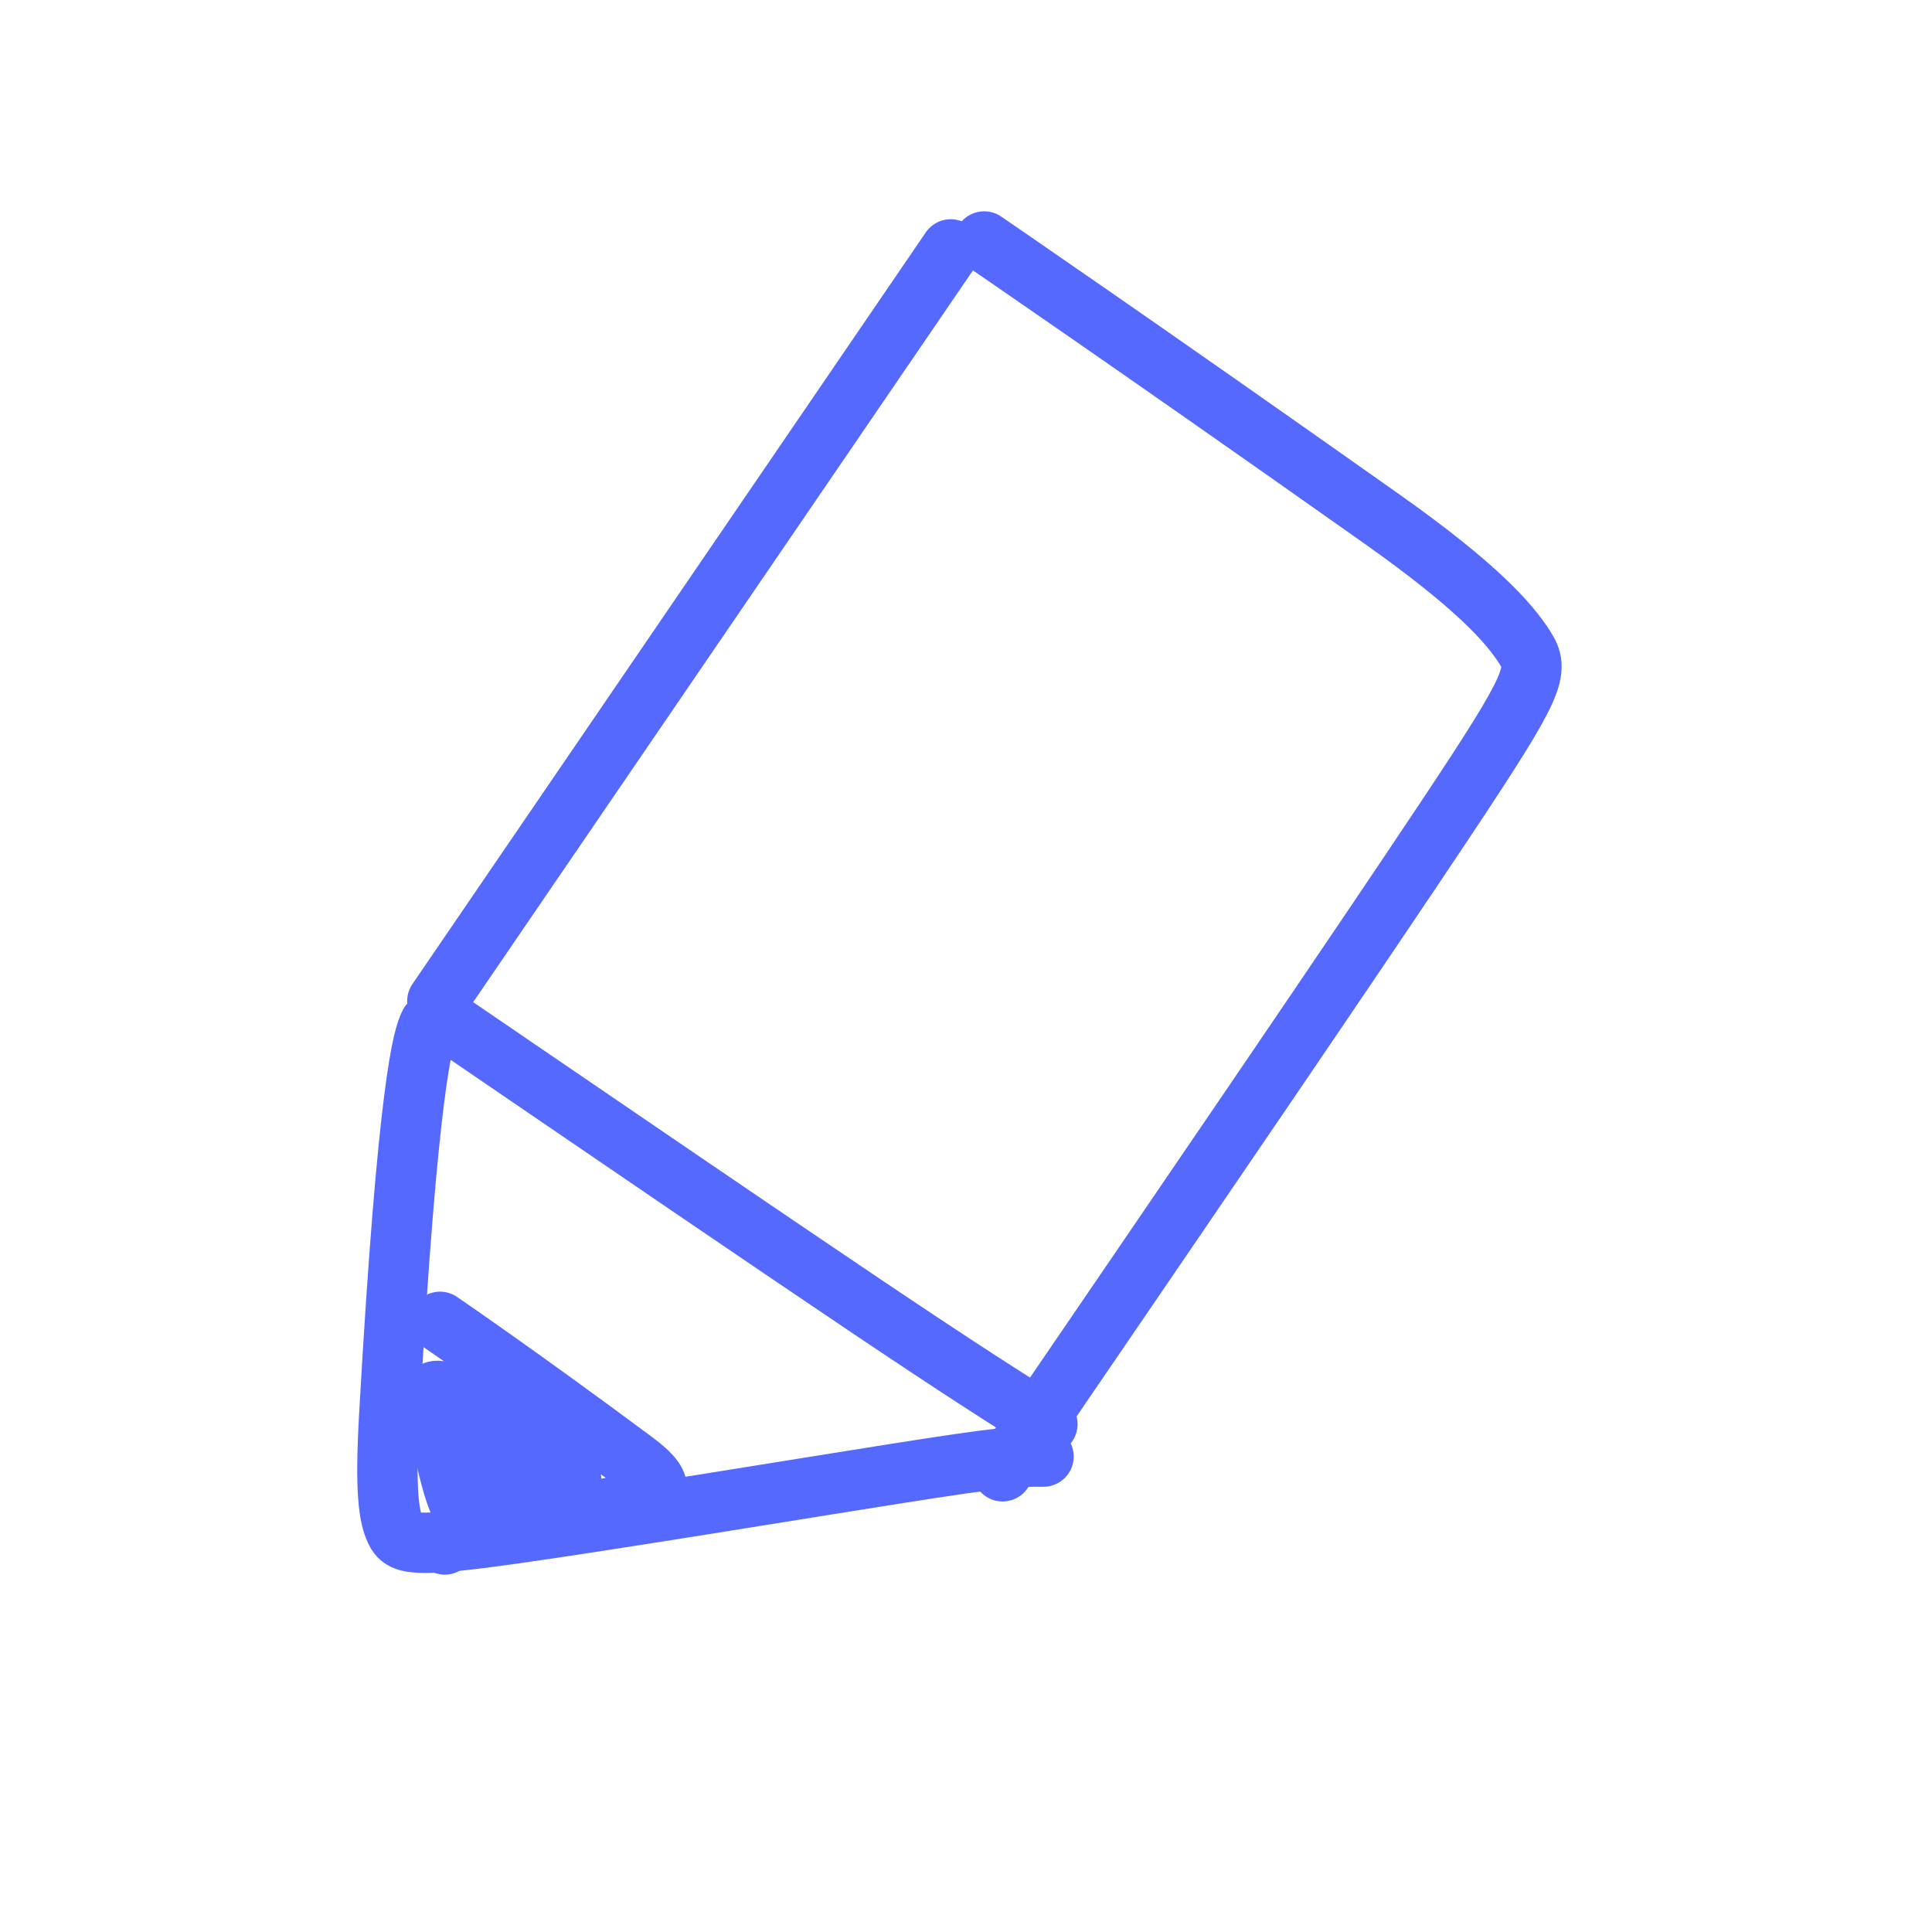
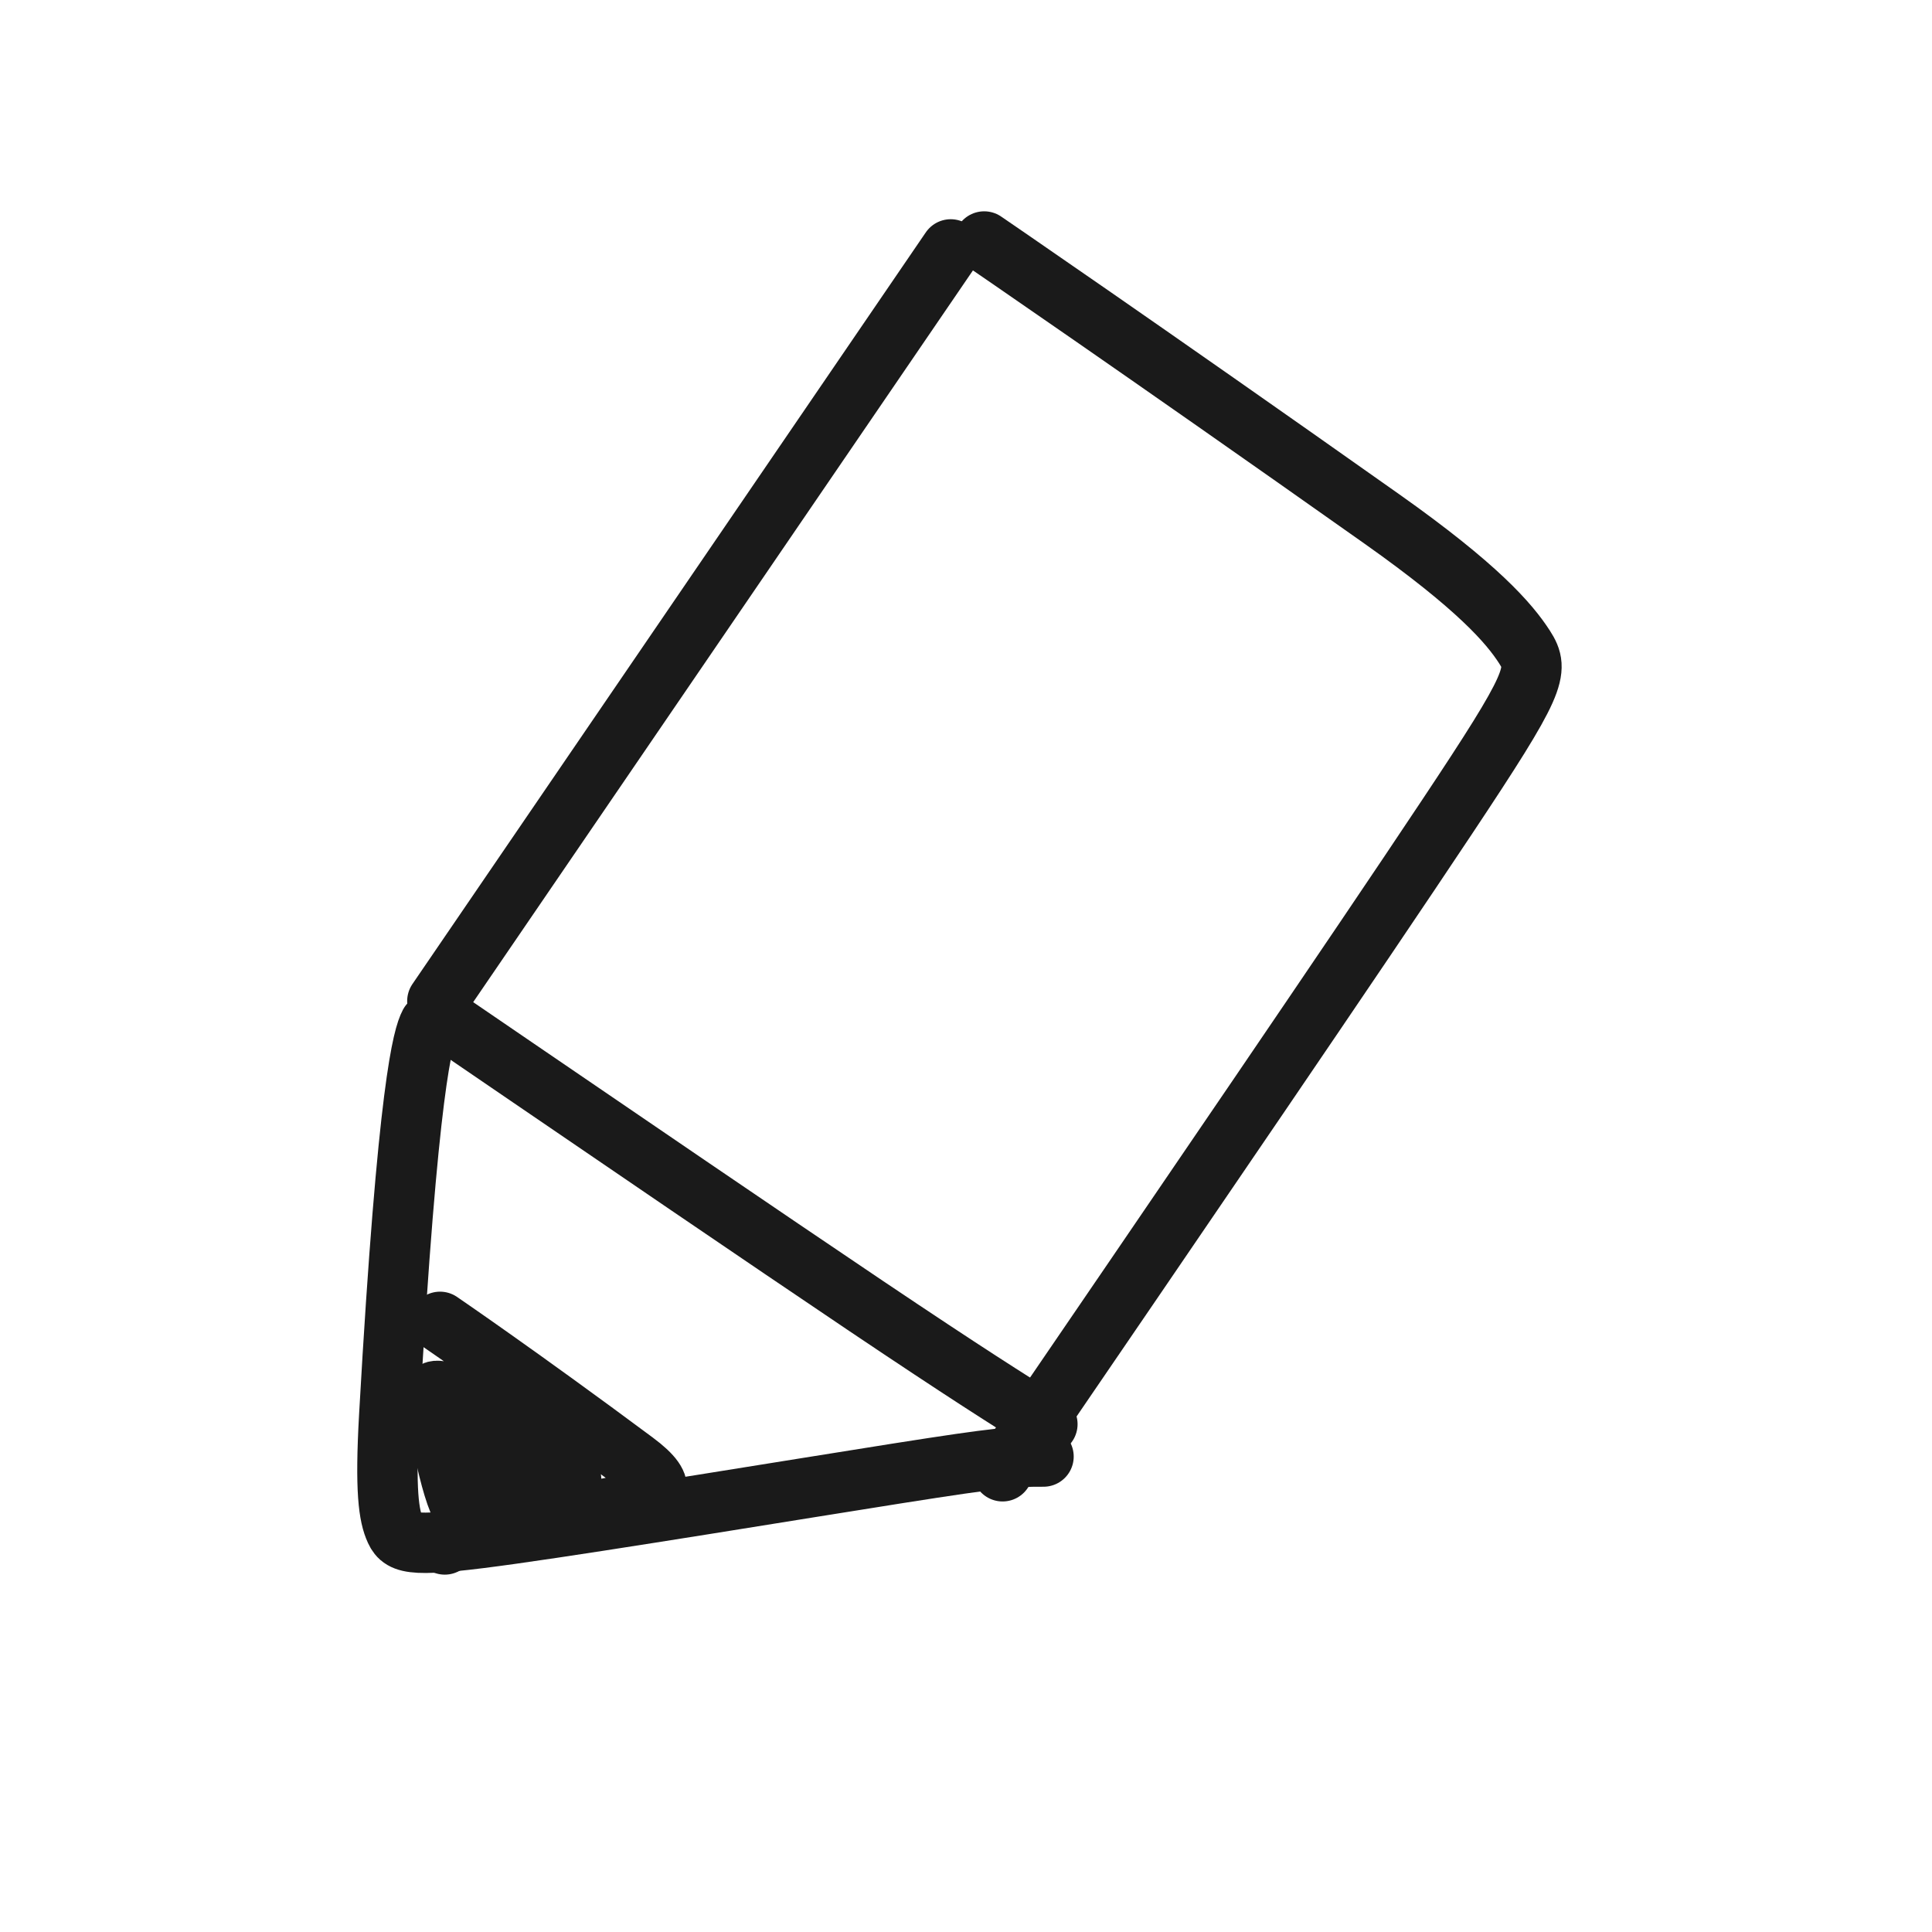
<svg xmlns="http://www.w3.org/2000/svg" width="32" height="32" viewBox="0 0 32 32" fill="none">
-   <path d="M15.747 4.131L7.244 16.581" stroke="#5569FF" stroke-linecap="round" />
-   <path d="M16.301 4C16.311 4.007 18.819 5.72 22.887 8.595C24.479 9.72 24.998 10.325 25.251 10.717C25.504 11.109 25.445 11.31 23.966 13.534C22.488 15.758 19.591 19.999 16.606 24.369" stroke="#5569FF" stroke-linecap="round" />
-   <path d="M7.116 16.958C7.011 17.158 6.757 17.952 6.447 23.449C6.377 24.689 6.438 25.108 6.549 25.347C6.66 25.586 6.849 25.634 8.482 25.405C10.114 25.176 13.183 24.669 14.877 24.402C16.572 24.135 16.799 24.124 17.284 24.125" stroke="#5569FF" stroke-linecap="round" />
-   <path d="M7.401 16.906C7.411 16.913 7.42 16.919 8.735 17.817C10.05 18.715 12.671 20.505 14.347 21.632C16.023 22.758 16.676 23.167 17.348 23.589" stroke="#5569FF" stroke-linecap="round" />
-   <path d="M7.288 21.894C7.304 21.905 8.625 22.807 10.513 24.211C11.129 24.669 10.887 24.811 10.389 24.916C9.11 25.185 8.125 25.26 7.844 25.186C7.542 25.106 7.375 24.094 7.171 23.114C7.108 22.811 8.304 23.454 9.278 24.231C9.585 24.476 9.343 24.603 9.151 24.665C8.787 24.783 8.36 24.907 7.97 24.948C7.634 24.983 7.654 24 7.651 23.363C7.65 23.116 8.688 23.848 9.437 24.48C9.632 24.644 8.64 24.453 8.291 24.583C8.112 24.714 7.931 24.977 7.783 25.174C7.634 25.369 7.524 25.49 7.367 25.581" stroke="#5569FF" stroke-linecap="round" />
+   <path d="M15.747 4.131L7.244 16.581" stroke="#1A1A1A" stroke-linecap="round" />
+   <path d="M16.301 4C16.311 4.007 18.819 5.72 22.887 8.595C24.479 9.72 24.998 10.325 25.251 10.717C25.504 11.109 25.445 11.31 23.966 13.534C22.488 15.758 19.591 19.999 16.606 24.369" stroke="#1A1A1A" stroke-linecap="round" />
+   <path d="M7.116 16.958C7.011 17.158 6.757 17.952 6.447 23.449C6.377 24.689 6.438 25.108 6.549 25.347C6.66 25.586 6.849 25.634 8.482 25.405C10.114 25.176 13.183 24.669 14.877 24.402C16.572 24.135 16.799 24.124 17.284 24.125" stroke="#1A1A1A" stroke-linecap="round" />
+   <path d="M7.401 16.906C7.411 16.913 7.42 16.919 8.735 17.817C10.05 18.715 12.671 20.505 14.347 21.632C16.023 22.758 16.676 23.167 17.348 23.589" stroke="#1A1A1A" stroke-linecap="round" />
+   <path d="M7.288 21.894C7.304 21.905 8.625 22.807 10.513 24.211C11.129 24.669 10.887 24.811 10.389 24.916C9.11 25.185 8.125 25.26 7.844 25.186C7.542 25.106 7.375 24.094 7.171 23.114C7.108 22.811 8.304 23.454 9.278 24.231C9.585 24.476 9.343 24.603 9.151 24.665C8.787 24.783 8.36 24.907 7.97 24.948C7.634 24.983 7.654 24 7.651 23.363C7.65 23.116 8.688 23.848 9.437 24.48C9.632 24.644 8.64 24.453 8.291 24.583C8.112 24.714 7.931 24.977 7.783 25.174C7.634 25.369 7.524 25.49 7.367 25.581" stroke="#1A1A1A" stroke-linecap="round" />
</svg>
